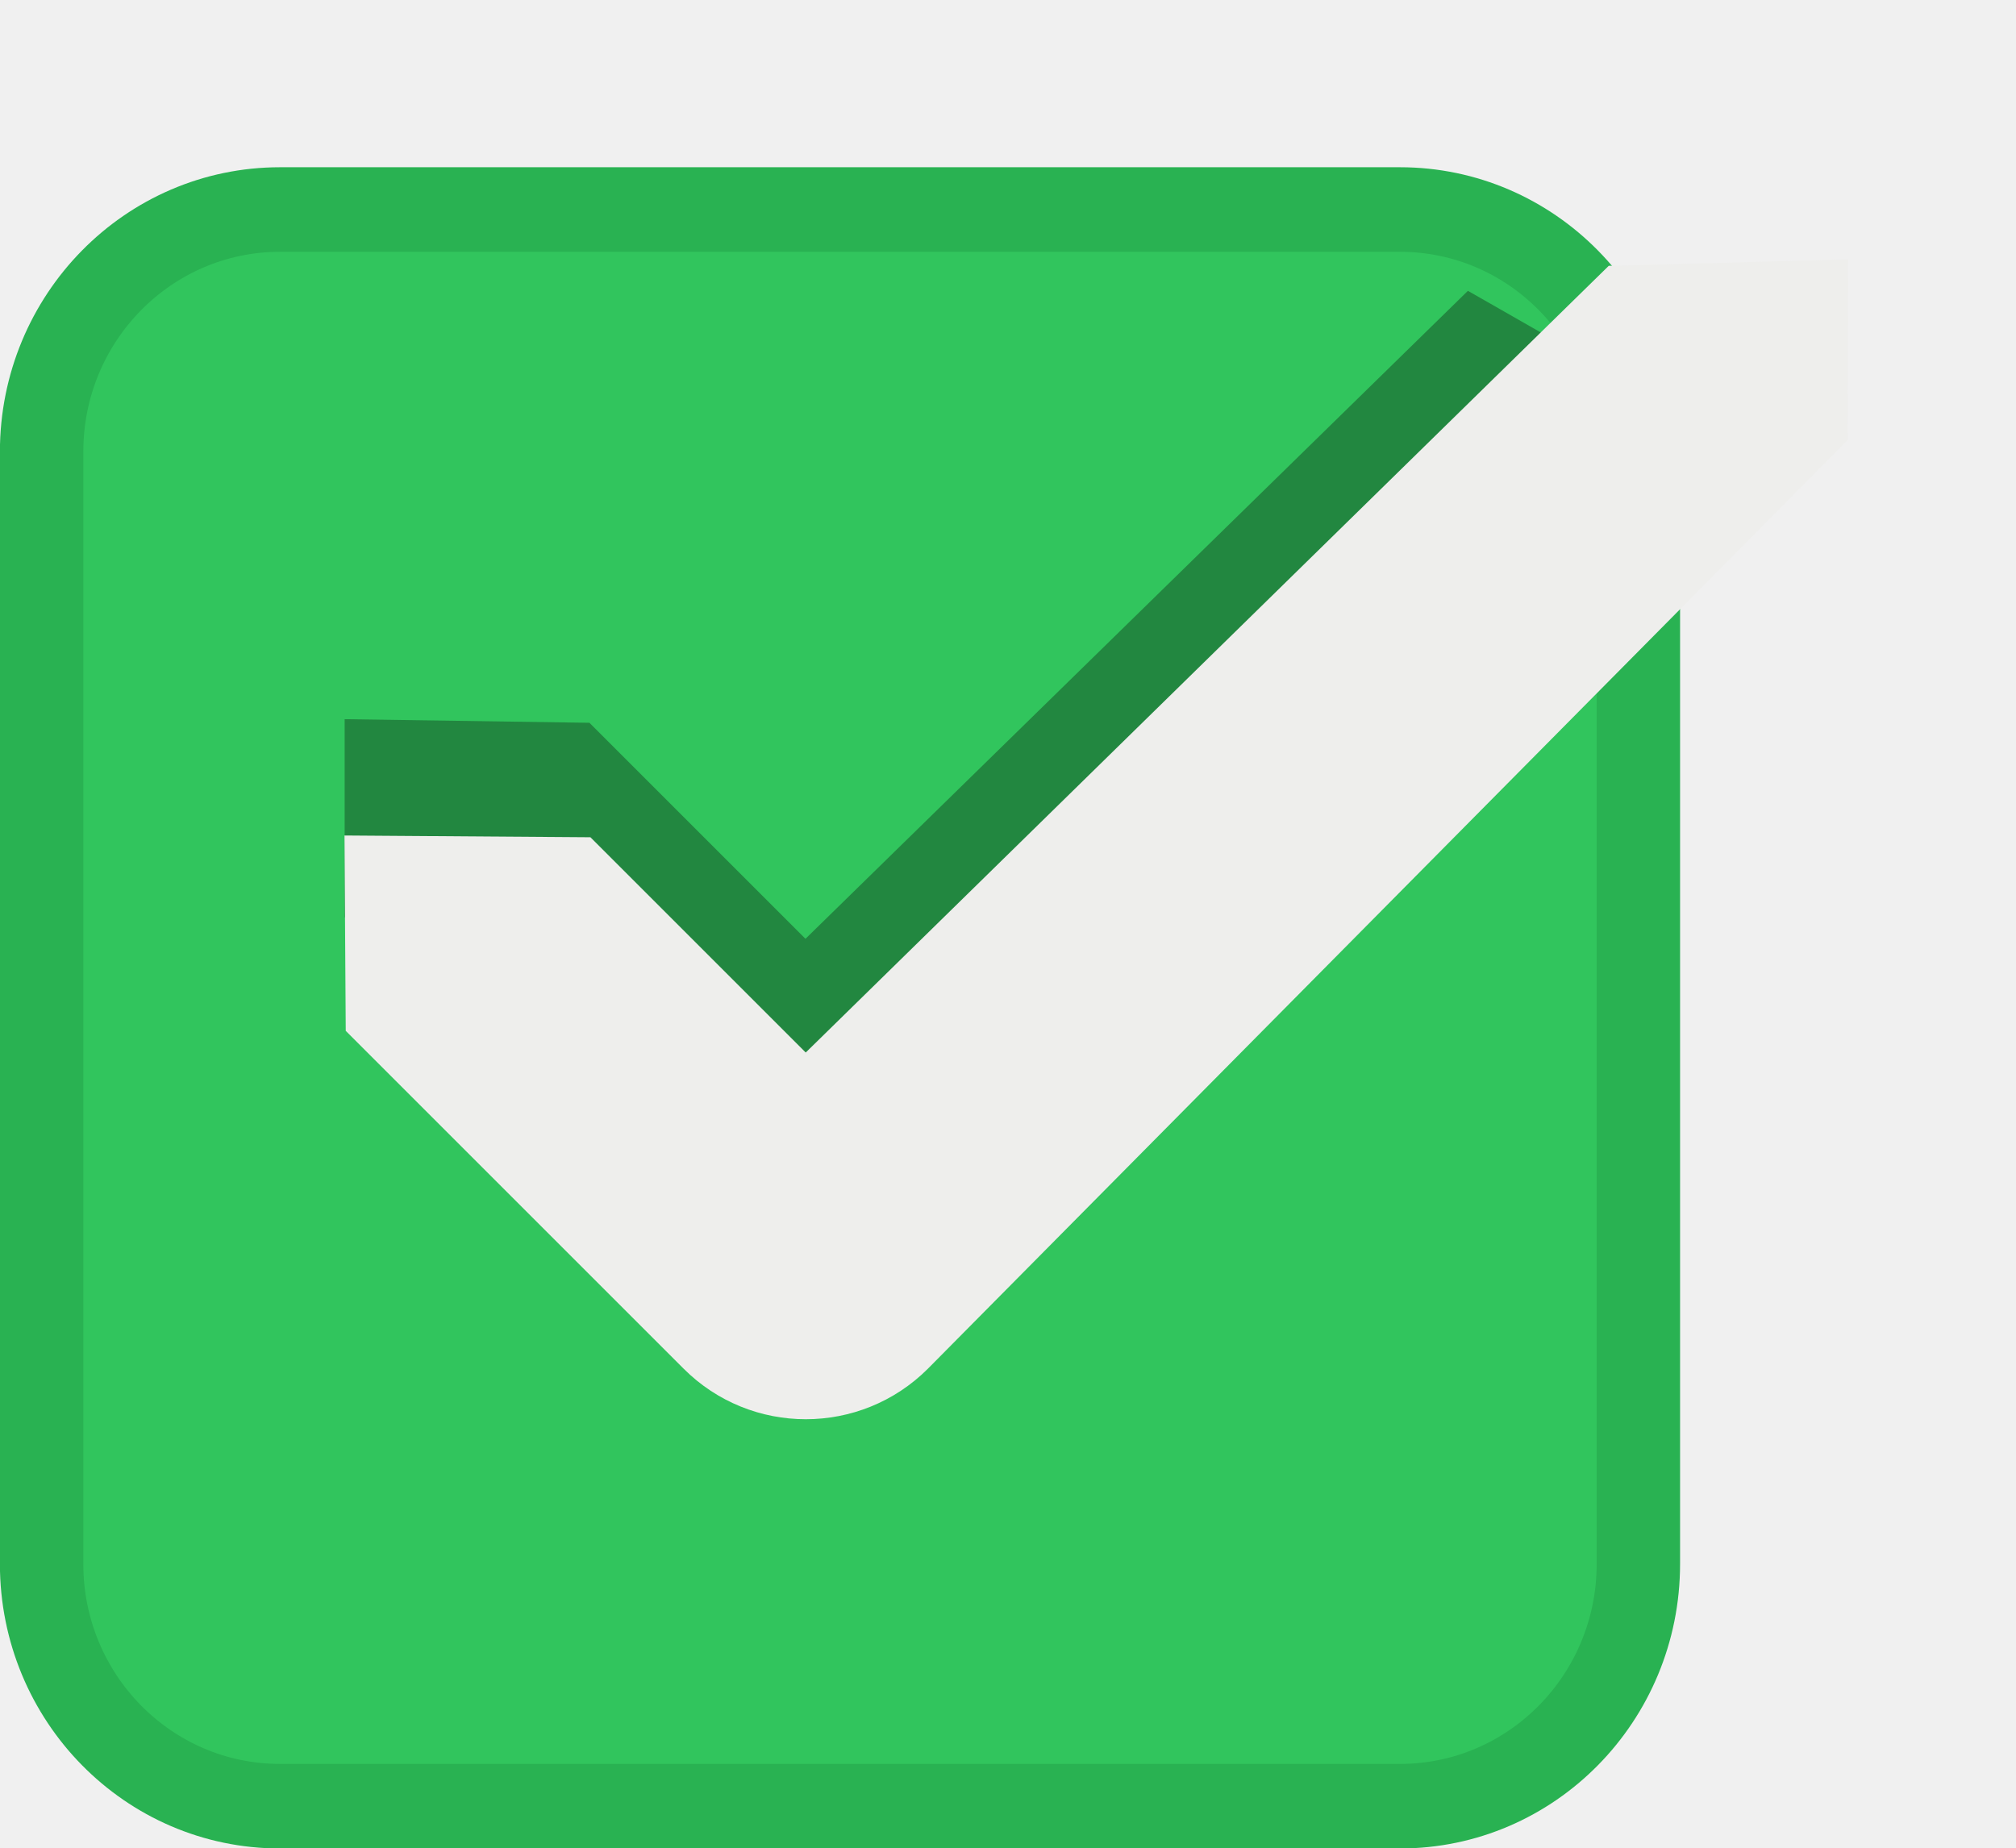
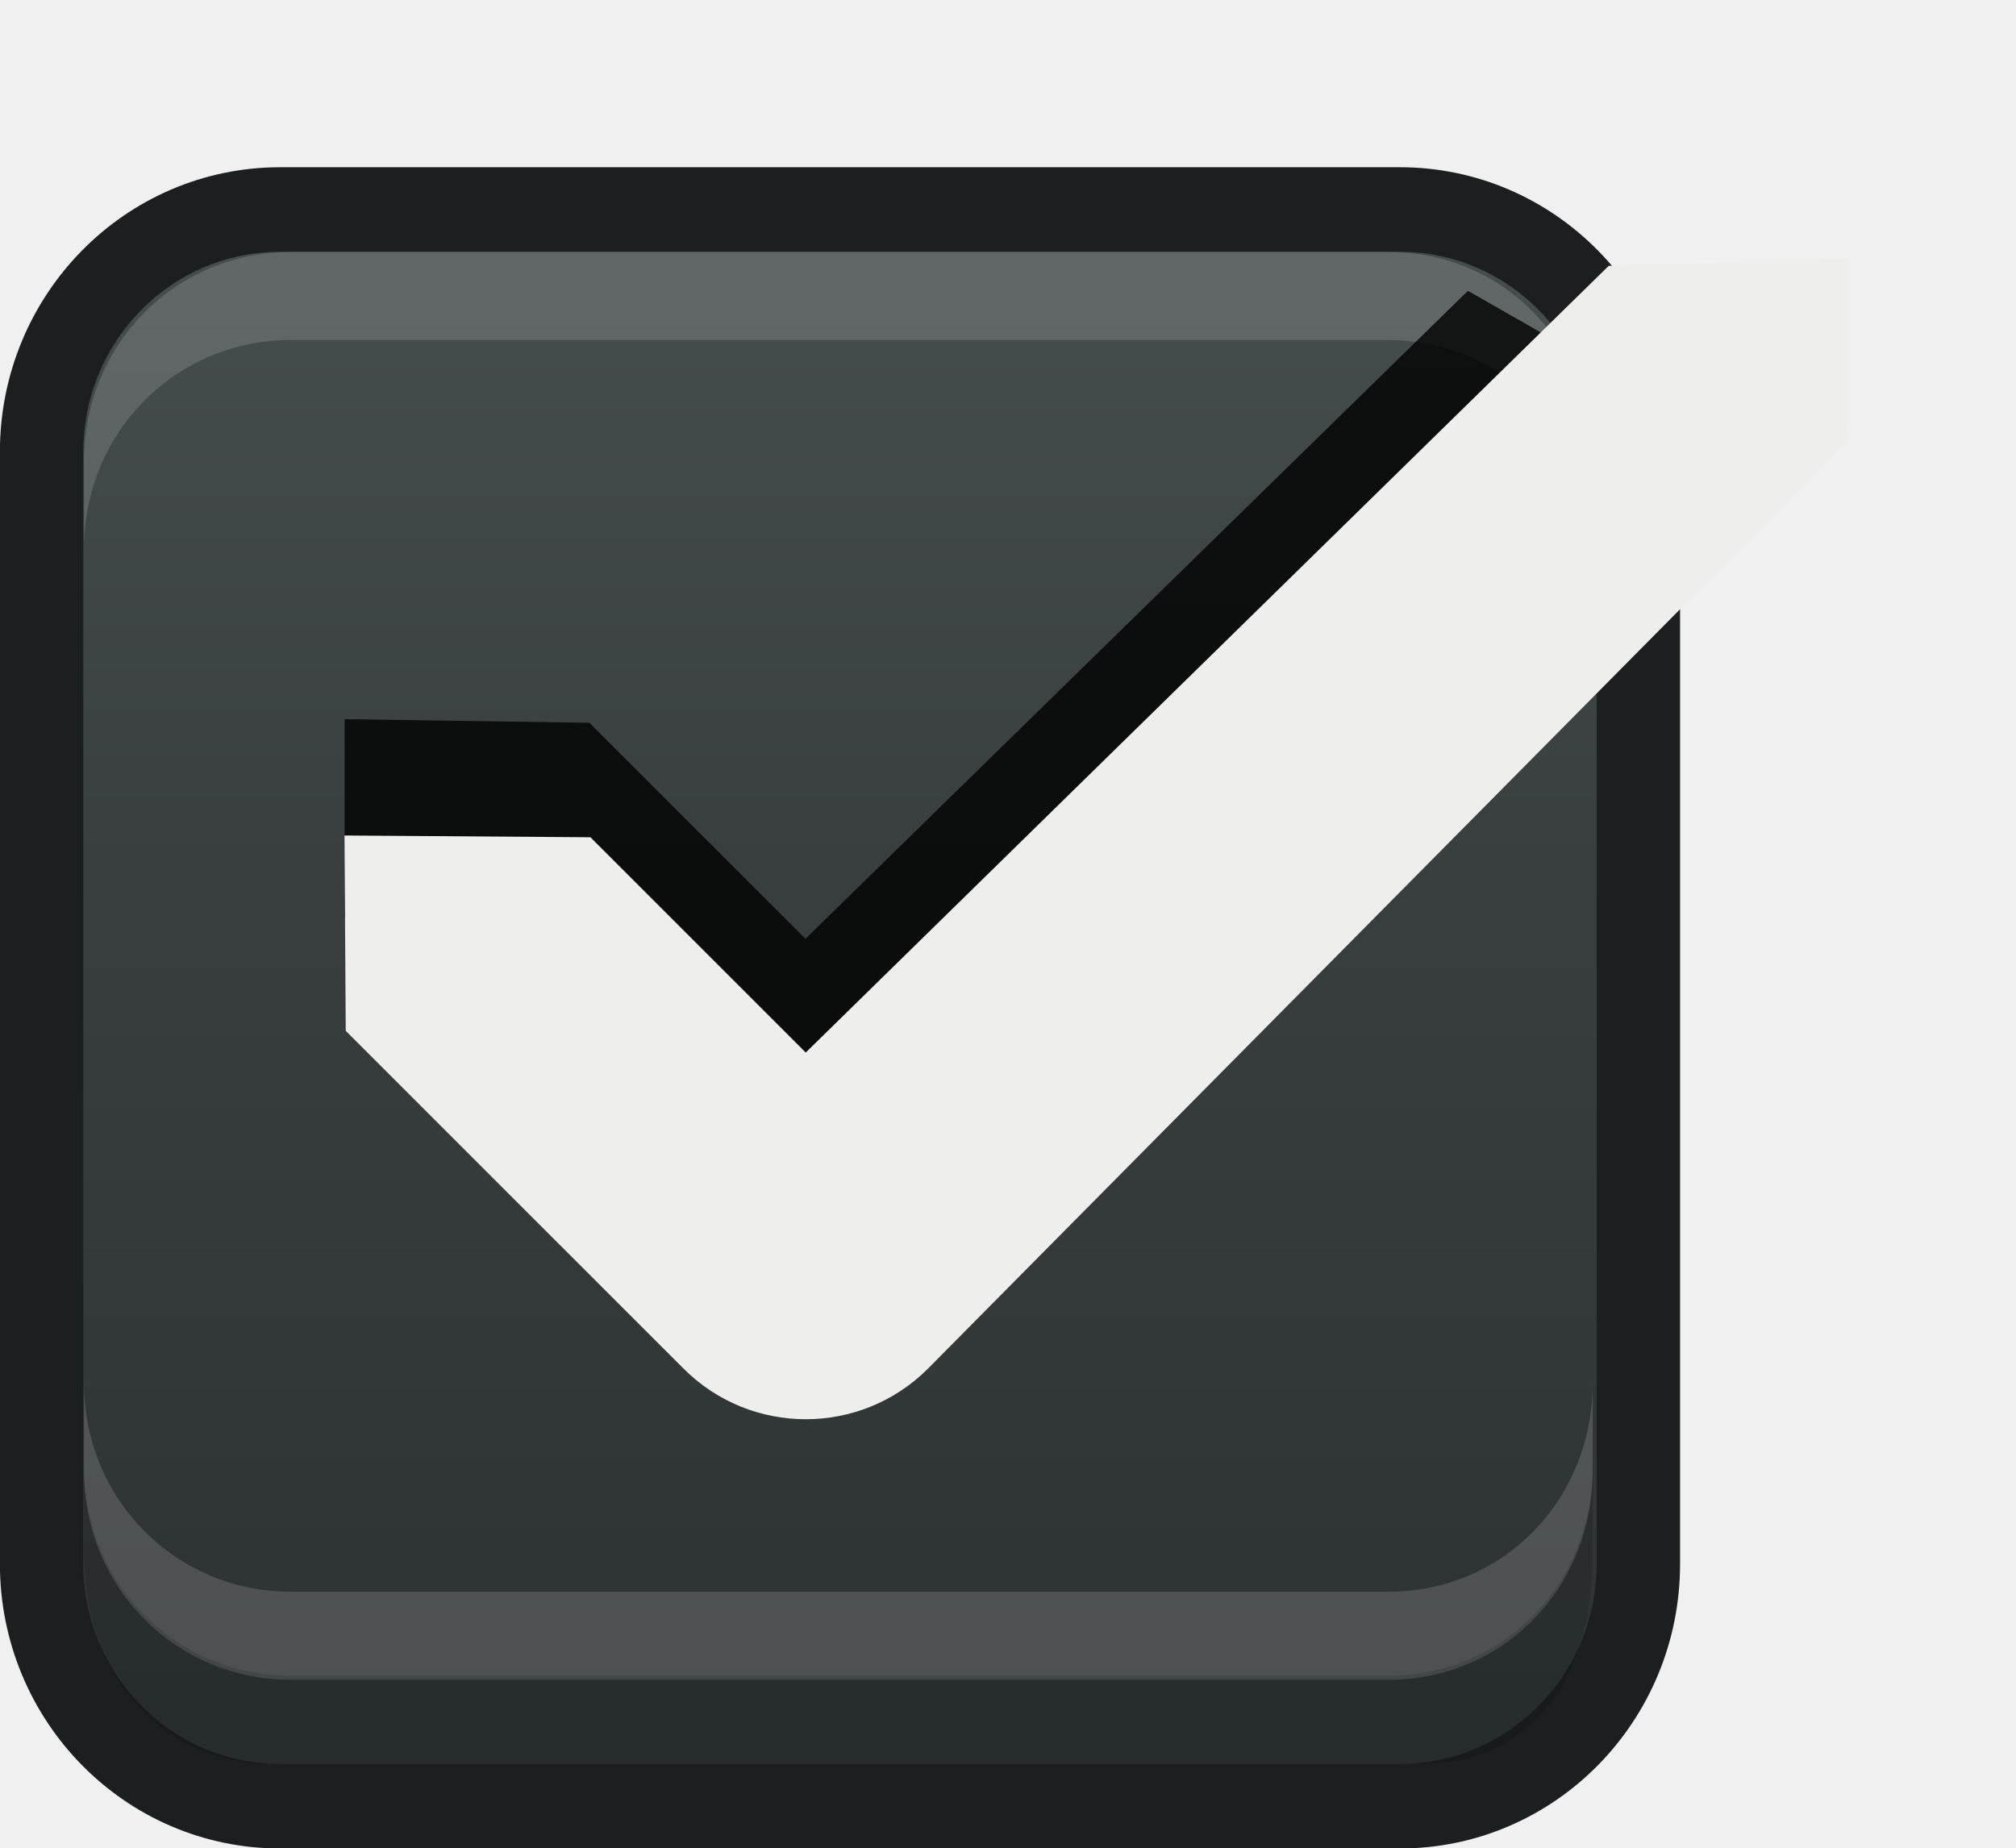
<svg xmlns="http://www.w3.org/2000/svg" xmlns:xlink="http://www.w3.org/1999/xlink" width="24" height="22" id="svg3199" version="1.1">
  <defs id="defs3201">
    <linearGradient id="linearGradient15404">
      <stop id="stop15406" offset="0" style="stop-color:#515151;stop-opacity:1" />
      <stop id="stop15408" offset="1" style="stop-color:#292929;stop-opacity:1" />
    </linearGradient>
    <linearGradient xlink:href="#linearGradient5872-5-1" id="linearGradient5891-0-4" gradientUnits="userSpaceOnUse" x1="205.841" y1="246.709" x2="206.748" y2="231.241" />
    <linearGradient id="linearGradient5872-5-1">
      <stop style="stop-color:#0b2e52;stop-opacity:1" offset="0" id="stop5874-4-4" />
      <stop style="stop-color:#1862af;stop-opacity:1" offset="1" id="stop5876-0-5" />
    </linearGradient>
    <linearGradient y2="-388.73" x2="-93.031" y1="-396.347" x1="-93.031" gradientTransform="matrix(1.591837,0,0,0.8571429,-256.5612,59.68542)" gradientUnits="userSpaceOnUse" id="linearGradient14219" xlink:href="#linearGradient15404" />
    <linearGradient id="linearGradient10013-4-63-6">
      <stop style="stop-color:#333333;stop-opacity:1;" offset="0" id="stop10015-2-76-1" />
      <stop style="stop-color:#292929;stop-opacity:1" offset="1" id="stop10017-46-15-8" />
    </linearGradient>
    <linearGradient id="linearGradient10597-5">
      <stop style="stop-color:#16191a;stop-opacity:1;" offset="0" id="stop10599-2" />
      <stop style="stop-color:#2b3133;stop-opacity:1" offset="1" id="stop10601-5" />
    </linearGradient>
    <linearGradient y2="-322.164" x2="921.225" y1="-330.051" x1="921.328" gradientTransform="matrix(1.591837,0,0,0.8571429,-1456.546,275.4519)" gradientUnits="userSpaceOnUse" id="linearGradient15374" xlink:href="#linearGradient10013-4-63-6" />
    <linearGradient gradientTransform="translate(-1199.985,216.3805)" y2="-227.08" x2="1203.918" y1="-217.567" x1="1203.918" gradientUnits="userSpaceOnUse" id="linearGradient15376" xlink:href="#linearGradient10597-5" />
+     <linearGradient xlink:href="#linearGradient5581-5-2-4-6-8-7-35-8" id="linearGradient11811" gradientUnits="userSpaceOnUse" gradientTransform="matrix(3.031757,0,0,1.005317,-102.6634,-0.8215338)" x1="63.569" y1="127.161" x2="63.569" y2="152.662" />
    <linearGradient id="linearGradient5581-5-2-4-6-8-7-35-8">
      <stop id="stop5583-0-92-8-0-7-6-5-1" offset="0" style="stop-color:#454c4c;stop-opacity:1;" />
      <stop style="stop-color:#393f3f;stop-opacity:1;" offset="0.4" id="stop5585-4-7-2-7-9-9-92-0" />
      <stop id="stop5587-6-7-2-0-3-1-21-5" offset="1" style="stop-color:#2d3232;stop-opacity:1;" />
    </linearGradient>
  </defs>
  <g id="layer1" transform="translate(-342.5,-521.3622)">
    <g style="display:inline" id="use5671" transform="matrix(1.359411,0,0,1.356424,319.2059,481.9945)">
-       <rect transform="matrix(0.4730478,0,0,0.4807373,-6.360704,-29.39622)" rx="4.414" y="125.346" x="50.44" height="29.154" width="29.56" id="rect11803" style="color:#000000;display:inline;overflow:visible;visibility:visible;fill:#2dc45a;fill-opacity:0.979;stroke:#29b252;stroke-width:1.544;stroke-linecap:butt;stroke-linejoin:round;stroke-miterlimit:4;stroke-dasharray:none;stroke-dashoffset:0;stroke-opacity:1;marker:none;enable-background:accumulate" ry="4.423" />
-       <path id="path11809" d="m 17.871,33.844 v -0.773 c 0,-1.031 0.807,-1.836 1.812,-1.836 h 9.612 c 1.005,0 1.788,0.805 1.788,1.836 v 0.773 c 0,-1.031 -0.783,-1.836 -1.788,-1.836 h -9.612 c -1.005,0 -1.812,0.805 -1.812,1.836 z" style="color:#000000;font-style:normal;font-variant:normal;font-weight:normal;font-stretch:normal;font-size:medium;line-height:normal;font-family:Sans;-inkscape-font-specification:Sans;text-indent:0;text-align:start;text-decoration:none;text-decoration-line:none;letter-spacing:normal;word-spacing:normal;text-transform:none;writing-mode:lr-tb;direction:ltr;baseline-shift:baseline;text-anchor:start;display:none;overflow:visible;visibility:visible;opacity:0.15;fill:#ffffff;fill-opacity:1;fill-rule:nonzero;stroke:none;stroke-width:1;marker:none;enable-background:accumulate" />
-       <path style="color:#000000;font-style:normal;font-variant:normal;font-weight:normal;font-stretch:normal;font-size:medium;line-height:normal;font-family:Sans;-inkscape-font-specification:Sans;text-indent:0;text-align:start;text-decoration:none;text-decoration-line:none;letter-spacing:normal;word-spacing:normal;text-transform:none;writing-mode:lr-tb;direction:ltr;baseline-shift:baseline;text-anchor:start;display:none;overflow:visible;visibility:visible;opacity:0.15;fill:#ffffff;fill-opacity:1;fill-rule:nonzero;stroke:none;stroke-width:1;marker:none;enable-background:accumulate" d="m 17.871,41.159 v 0.773 c 0,1.031 0.807,1.836 1.812,1.836 h 9.612 c 1.005,0 1.788,-0.805 1.788,-1.836 v -0.773 c 0,1.031 -0.783,1.836 -1.788,1.836 h -9.612 c -1.005,0 -1.812,-0.805 -1.812,-1.836 z" id="path11867" />
-       <path id="path11869" d="m 17.871,41.896 v 0.773 c 0,1.031 0.645,1.836 1.649,1.836 h 10.068 c 1.005,0 1.495,-0.805 1.495,-1.836 v -0.773 c 0,1.031 -0.783,1.836 -1.788,1.836 h -9.612 c -1.005,0 -1.812,-0.805 -1.812,-1.836 z" style="color:#000000;font-style:normal;font-variant:normal;font-weight:normal;font-stretch:normal;font-size:medium;line-height:normal;font-family:Sans;-inkscape-font-specification:Sans;text-indent:0;text-align:start;text-decoration:none;text-decoration-line:none;letter-spacing:normal;word-spacing:normal;text-transform:none;writing-mode:lr-tb;direction:ltr;baseline-shift:baseline;text-anchor:start;display:none;overflow:visible;visibility:visible;opacity:0.15;fill:#000000;fill-opacity:0.853;fill-rule:nonzero;stroke:none;stroke-width:1;marker:none;enable-background:accumulate" />
+       <rect transform="matrix(0.4730478,0,0,0.4807373,-6.360704,-29.39622)" rx="4.414" y="125.346" x="50.44" height="29.154" width="29.56" id="rect11803" style="color:#000000;fill:url(#linearGradient11811);fill-opacity:1;stroke:#1c1f1f;stroke-width:1.544;stroke-linecap:butt;stroke-linejoin:round;stroke-miterlimit:4;stroke-opacity:1;stroke-dasharray:none;stroke-dashoffset:0;marker:none;visibility:visible;display:inline;overflow:visible;enable-background:accumulate" ry="4.423" />
+       <path id="path11809" d="m 17.871,33.844 0,-0.773 c 0,-1.031 0.807,-1.836 1.812,-1.836 l 9.612,0 c 1.005,0 1.788,0.805 1.788,1.836 l 0,0.773 c 0,-1.031 -0.783,-1.836 -1.788,-1.836 l -9.612,0 c -1.005,0 -1.812,0.805 -1.812,1.836 z" style="font-size:medium;font-style:normal;font-variant:normal;font-weight:normal;font-stretch:normal;text-indent:0;text-align:start;text-decoration:none;line-height:normal;letter-spacing:normal;word-spacing:normal;text-transform:none;direction:ltr;block-progression:tb;writing-mode:lr-tb;text-anchor:start;baseline-shift:baseline;opacity:0.15;color:#000000;fill:#ffffff;fill-opacity:1;fill-rule:nonzero;stroke:none;stroke-width:1;marker:none;visibility:visible;display:inline;overflow:visible;enable-background:accumulate;font-family:Sans;-inkscape-font-specification:Sans" />
+       <path style="font-size:medium;font-style:normal;font-variant:normal;font-weight:normal;font-stretch:normal;text-indent:0;text-align:start;text-decoration:none;line-height:normal;letter-spacing:normal;word-spacing:normal;text-transform:none;direction:ltr;block-progression:tb;writing-mode:lr-tb;text-anchor:start;baseline-shift:baseline;opacity:0.15;color:#000000;fill:#ffffff;fill-opacity:1;fill-rule:nonzero;stroke:none;stroke-width:1;marker:none;visibility:visible;display:inline;overflow:visible;enable-background:accumulate;font-family:Sans;-inkscape-font-specification:Sans" d="m 17.871,41.159 0,0.773 c 0,1.031 0.807,1.836 1.812,1.836 l 9.612,0 c 1.005,0 1.788,-0.805 1.788,-1.836 l 0,-0.773 c 0,1.031 -0.783,1.836 -1.788,1.836 l -9.612,0 c -1.005,0 -1.812,-0.805 -1.812,-1.836 z" id="path11867" />
+       <path id="path11869" d="m 17.871,41.896 0,0.773 c 0,1.031 0.645,1.836 1.649,1.836 l 10.068,0 c 1.005,0 1.495,-0.805 1.495,-1.836 l 0,-0.773 c 0,1.031 -0.783,1.836 -1.788,1.836 l -9.612,0 c -1.005,0 -1.812,-0.805 -1.812,-1.836 z" style="font-size:medium;font-style:normal;font-variant:normal;font-weight:normal;font-stretch:normal;text-indent:0;text-align:start;text-decoration:none;line-height:normal;letter-spacing:normal;word-spacing:normal;text-transform:none;direction:ltr;block-progression:tb;writing-mode:lr-tb;text-anchor:start;baseline-shift:baseline;opacity:0.15;color:#000000;fill:#000000;fill-opacity:0.853;fill-rule:nonzero;stroke:none;stroke-width:1;marker:none;visibility:visible;display:inline;overflow:visible;enable-background:accumulate;font-family:Sans;-inkscape-font-specification:Sans" />
    </g>
-     <rect style="color:#000000;display:inline;overflow:visible;visibility:visible;fill:none;stroke:none;stroke-width:2;marker:none;enable-background:accumulate" id="rect17347" width="21.944" height="21.944" x="342.299" y="521.584" />
-     <path style="color:#000000;display:inline;overflow:visible;visibility:visible;opacity:0.8;fill:#000000;fill-opacity:0.392;stroke:none;stroke-width:1;marker:none;enable-background:accumulate" d="m 359.975,524.825 -7.886,7.715 -2.572,-2.572 -2.914,-0.043 v 2.357 l 4.029,3.986 c 0.803,0.803 2.111,0.803 2.914,0 l 8.186,-8.229 v -0.386 c 0,-1.241 0.199,-1.768 -0.829,-2.298 z" id="rect5147-9-1-5-7-6-5-8-7" />
-     <path style="color:#000000;font-style:normal;font-variant:normal;font-weight:normal;font-stretch:normal;font-size:medium;line-height:normal;font-family:sans-serif;-inkscape-font-specification:sans-serif;text-indent:0;text-align:start;text-decoration:none;text-decoration-line:none;letter-spacing:normal;word-spacing:normal;text-transform:none;writing-mode:lr-tb;direction:ltr;baseline-shift:baseline;text-anchor:start;display:inline;overflow:visible;visibility:visible;fill:#eeeeec;fill-opacity:1;stroke:none;stroke-width:3;marker:none;enable-background:accumulate" d="m 361.652,524.527 -9.56,9.367 -2.563,-2.563 -2.928,-0.021 0.015,2.326 4.022,4.022 c 0.803,0.803 2.106,0.803 2.909,0 l 10.95,-11.058 0.003,-2.15 z" id="path12830-4-17-0" />
+     <rect style="color:#000000;fill:none;stroke:none;stroke-width:2;marker:none;visibility:visible;display:inline;overflow:visible;enable-background:accumulate" id="rect17347" width="21.944" height="21.944" x="342.299" y="521.584" />
+     <path style="opacity:0.8;color:#000000;fill:#000000;fill-opacity:1;stroke:none;stroke-width:1;marker:none;visibility:visible;display:inline;overflow:visible;enable-background:accumulate" d="m 359.975,524.825 -7.886,7.715 -2.572,-2.572 -2.914,-0.043 0,2.357 4.029,3.986 c 0.803,0.803 2.111,0.803 2.914,0 l 8.186,-8.229 0,-0.386 c 0,-1.241 0.199,-1.768 -0.829,-2.298 z" id="rect5147-9-1-5-7-6-5-8-7" />
+     <path style="font-size:medium;font-style:normal;font-variant:normal;font-weight:normal;font-stretch:normal;text-indent:0;text-align:start;text-decoration:none;line-height:normal;letter-spacing:normal;word-spacing:normal;text-transform:none;direction:ltr;block-progression:tb;writing-mode:lr-tb;text-anchor:start;baseline-shift:baseline;color:#000000;fill:#eeeeec;fill-opacity:1;stroke:none;stroke-width:3;marker:none;visibility:visible;display:inline;overflow:visible;enable-background:accumulate;font-family:sans-serif;-inkscape-font-specification:sans-serif" d="m 361.652,524.527 -9.56,9.367 -2.563,-2.563 -2.928,-0.021 0.015,2.326 4.022,4.022 c 0.803,0.803 2.106,0.803 2.909,0 l 10.95,-11.058 0.003,-2.15 z" id="path12830-4-17-0" />
  </g>
</svg>
